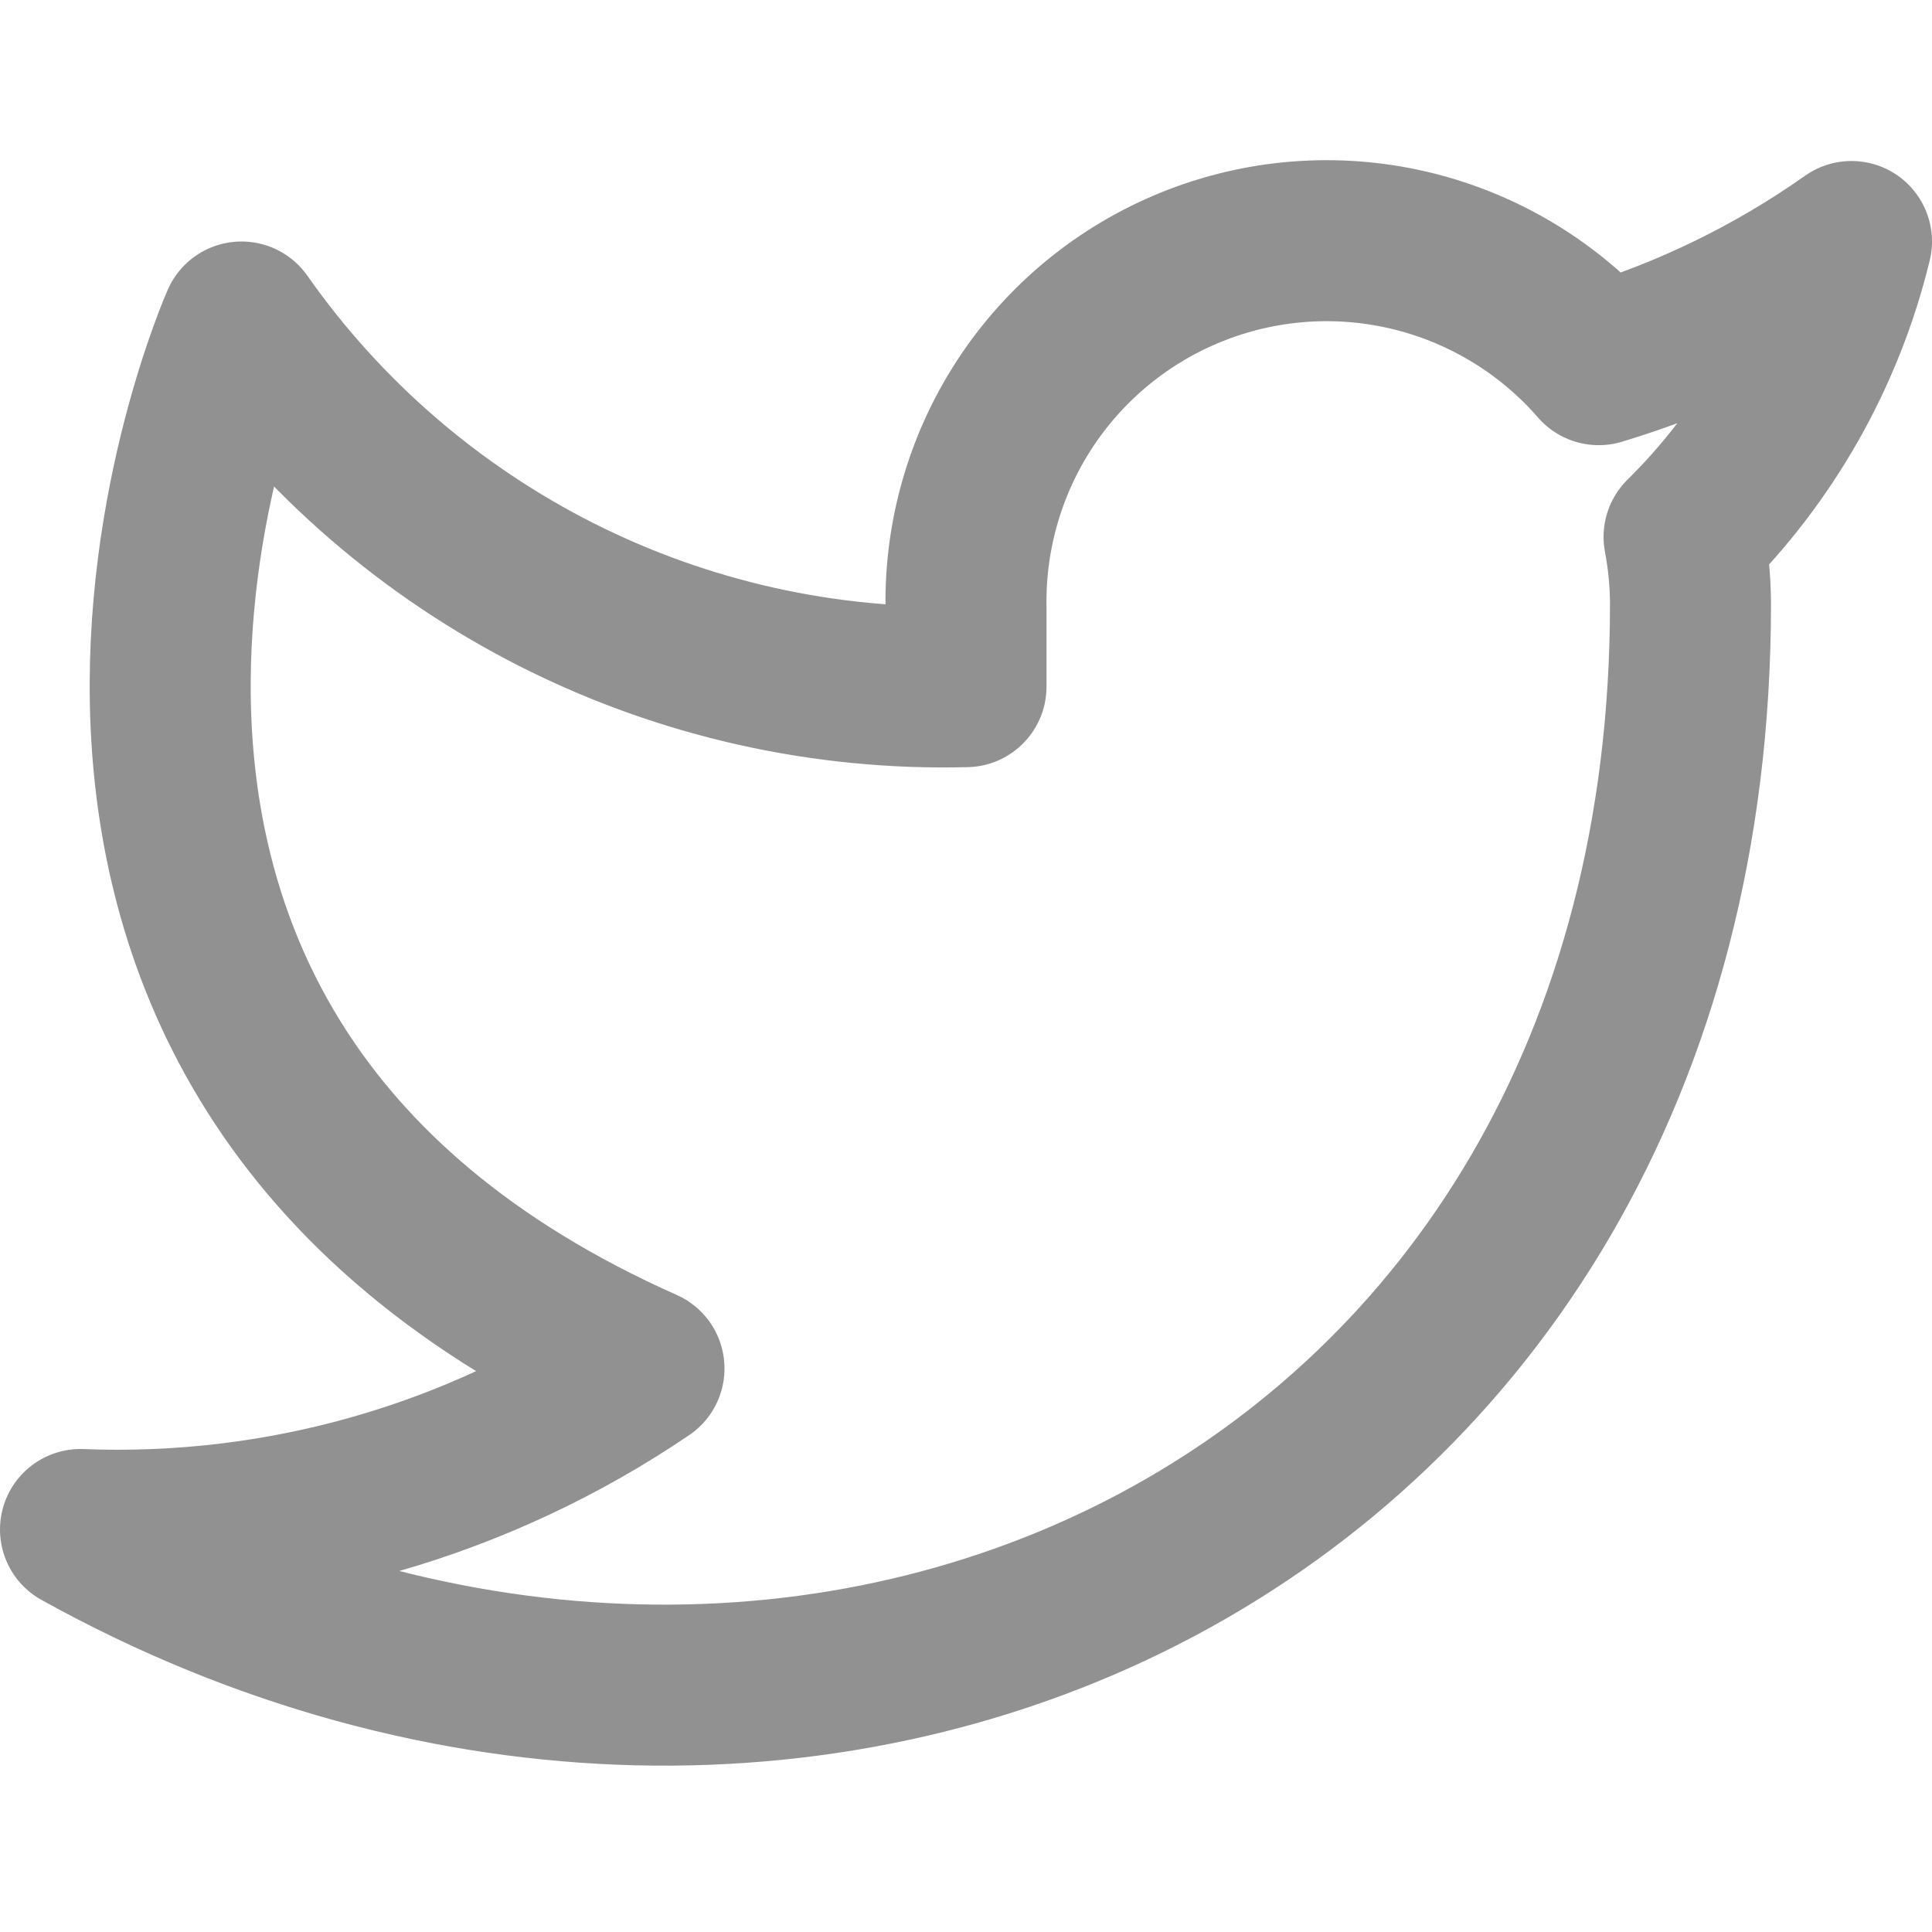
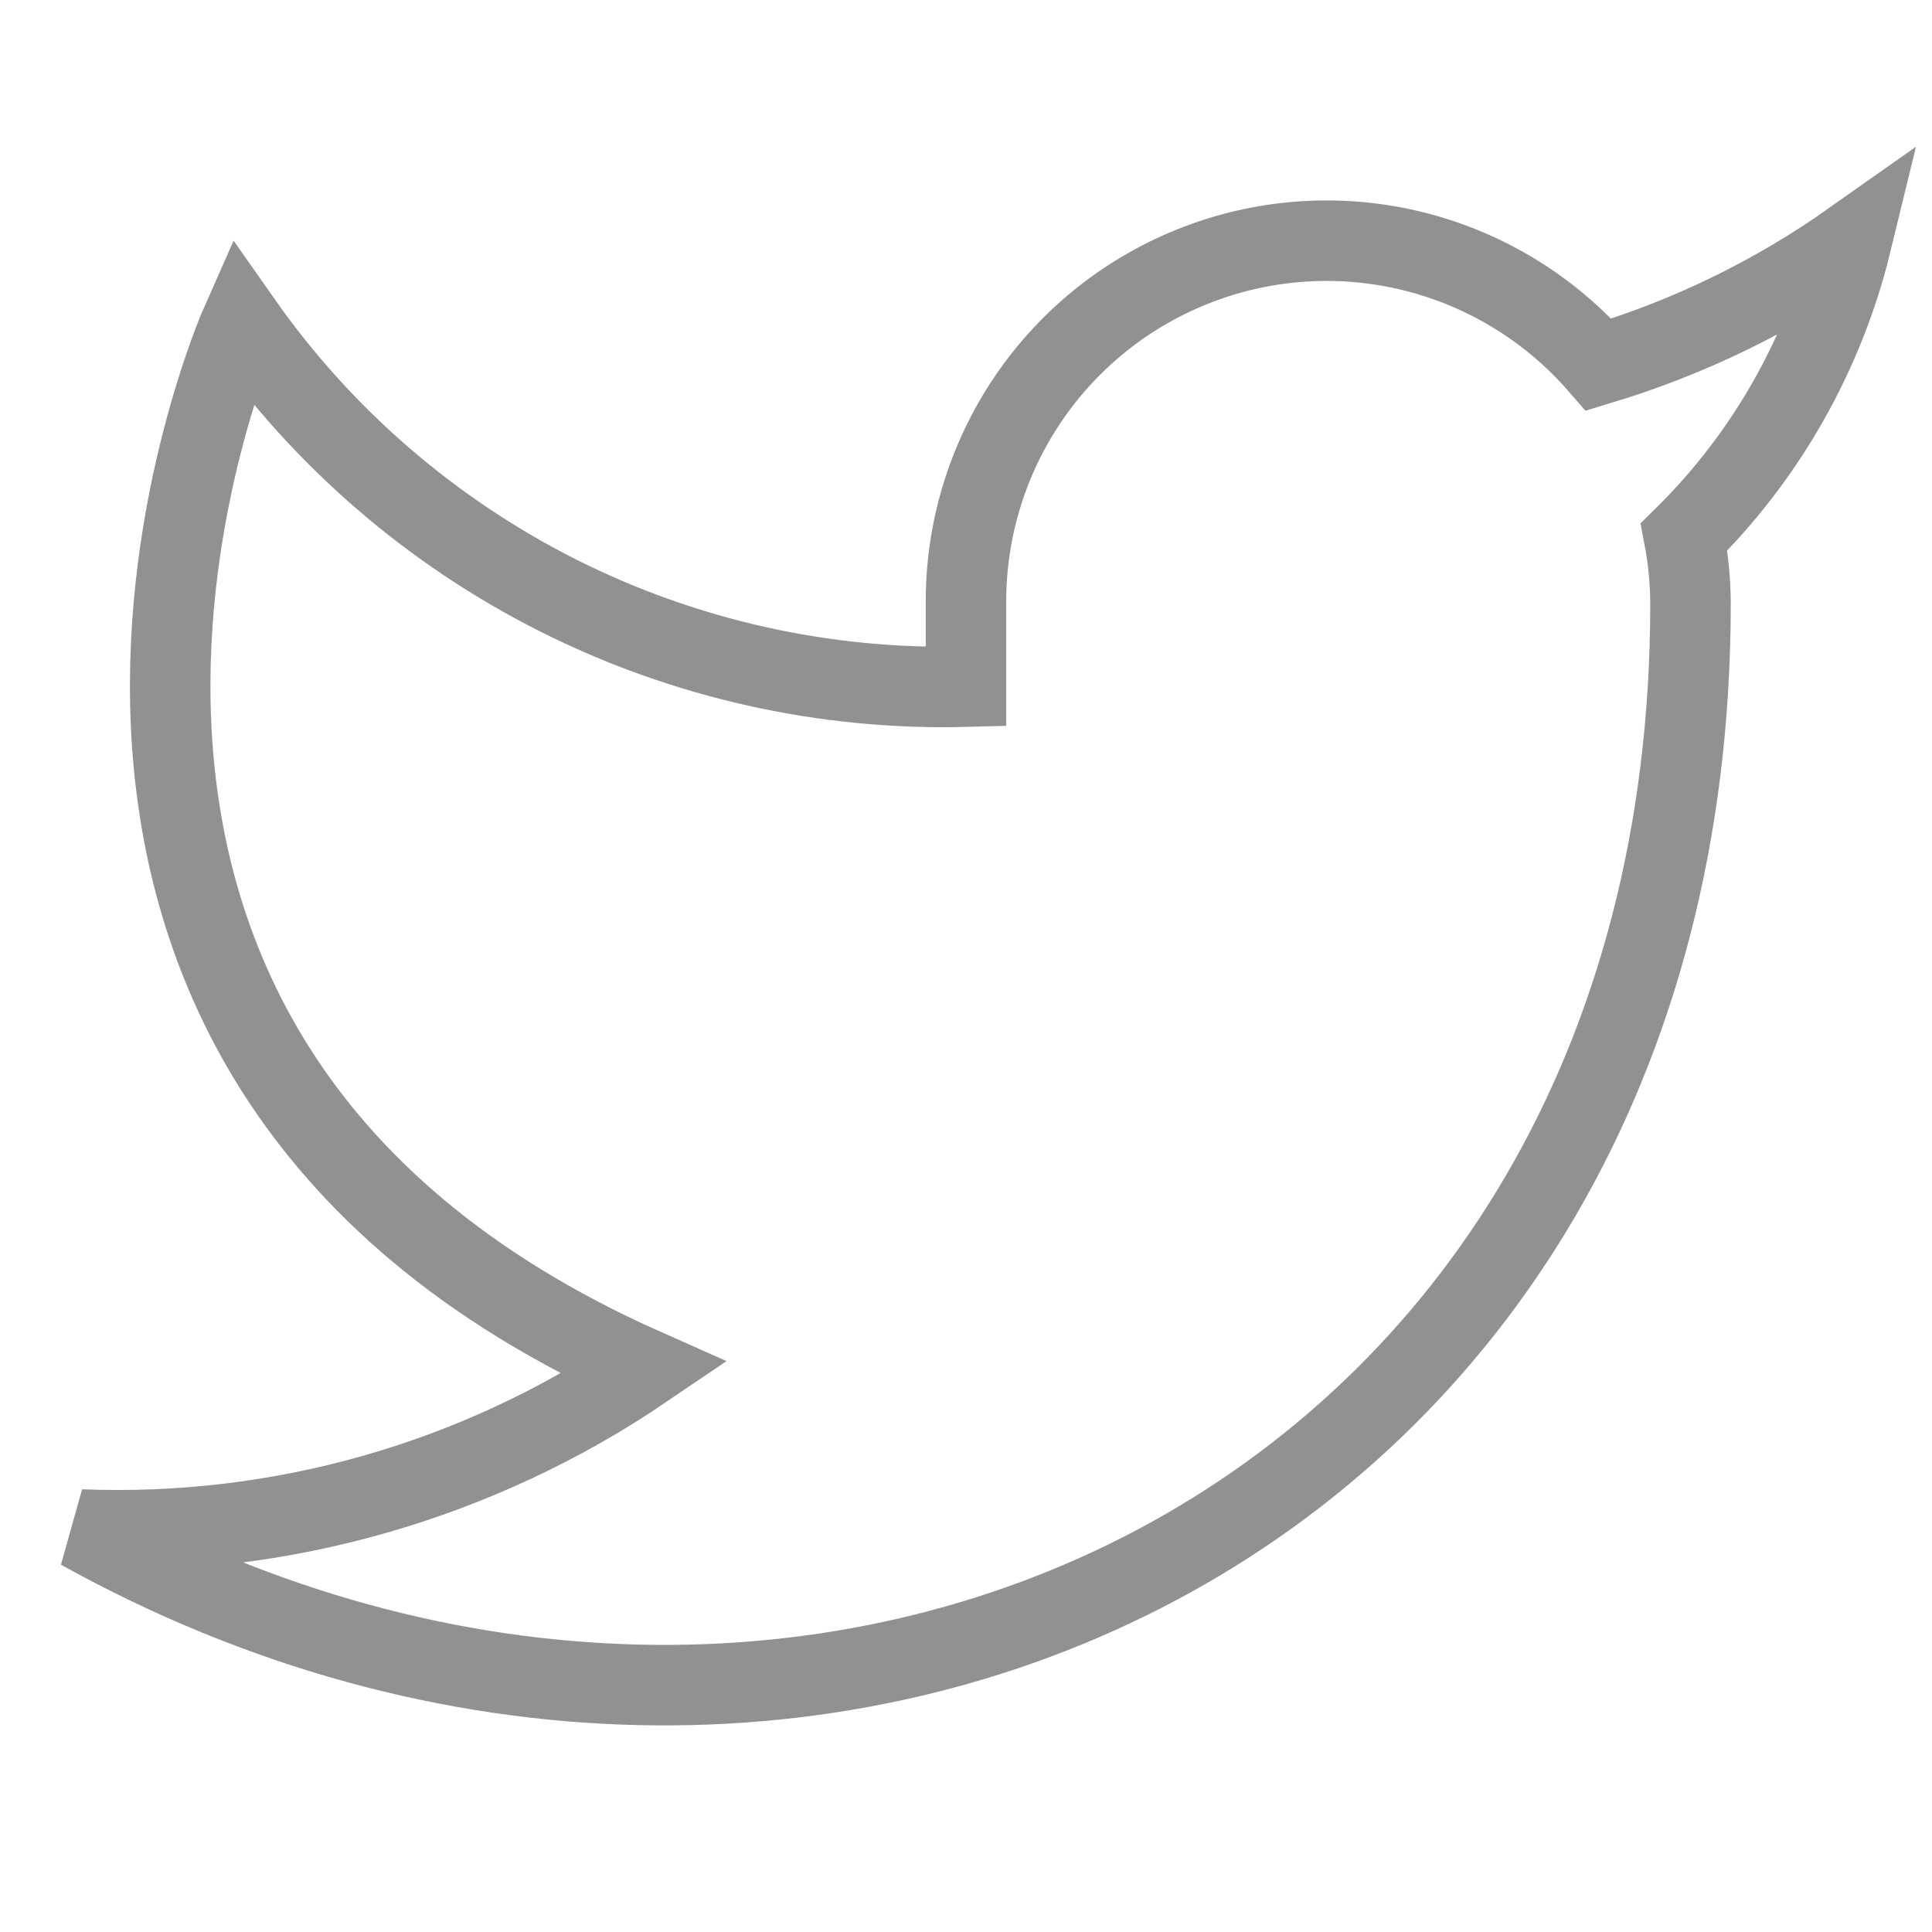
<svg xmlns="http://www.w3.org/2000/svg" width="24" height="24" viewBox="0 0 24 24" fill="none">
-   <path d="M23 3C22.042 3.676 20.982 4.192 19.86 4.53C19.258 3.838 18.457 3.347 17.567 3.124C16.677 2.901 15.739 2.957 14.882 3.285C14.025 3.612 13.288 4.195 12.773 4.954C12.258 5.713 11.988 6.613 12 7.53V8.53C10.243 8.576 8.501 8.186 6.931 7.396C5.361 6.605 4.01 5.439 3 4C3 4 -1 13 8 17C5.941 18.398 3.487 19.099 1 19C10 24 21 19 21 7.5C20.999 7.222 20.972 6.944 20.92 6.67C21.941 5.664 22.661 4.393 23 3Z" stroke="#919191" stroke-width="2" stroke-linecap="round" stroke-linejoin="round" />
+   <path d="M23 3C22.042 3.676 20.982 4.192 19.86 4.53C19.258 3.838 18.457 3.347 17.567 3.124C16.677 2.901 15.739 2.957 14.882 3.285C14.025 3.612 13.288 4.195 12.773 4.954C12.258 5.713 11.988 6.613 12 7.53V8.53C10.243 8.576 8.501 8.186 6.931 7.396C5.361 6.605 4.01 5.439 3 4C3 4 -1 13 8 17C5.941 18.398 3.487 19.099 1 19C10 24 21 19 21 7.5C20.999 7.222 20.972 6.944 20.92 6.67C21.941 5.664 22.661 4.393 23 3Z" stroke="#919191" strokeWidth="2" strokeLinecap="round" strokeLinejoin="round" />
</svg>
